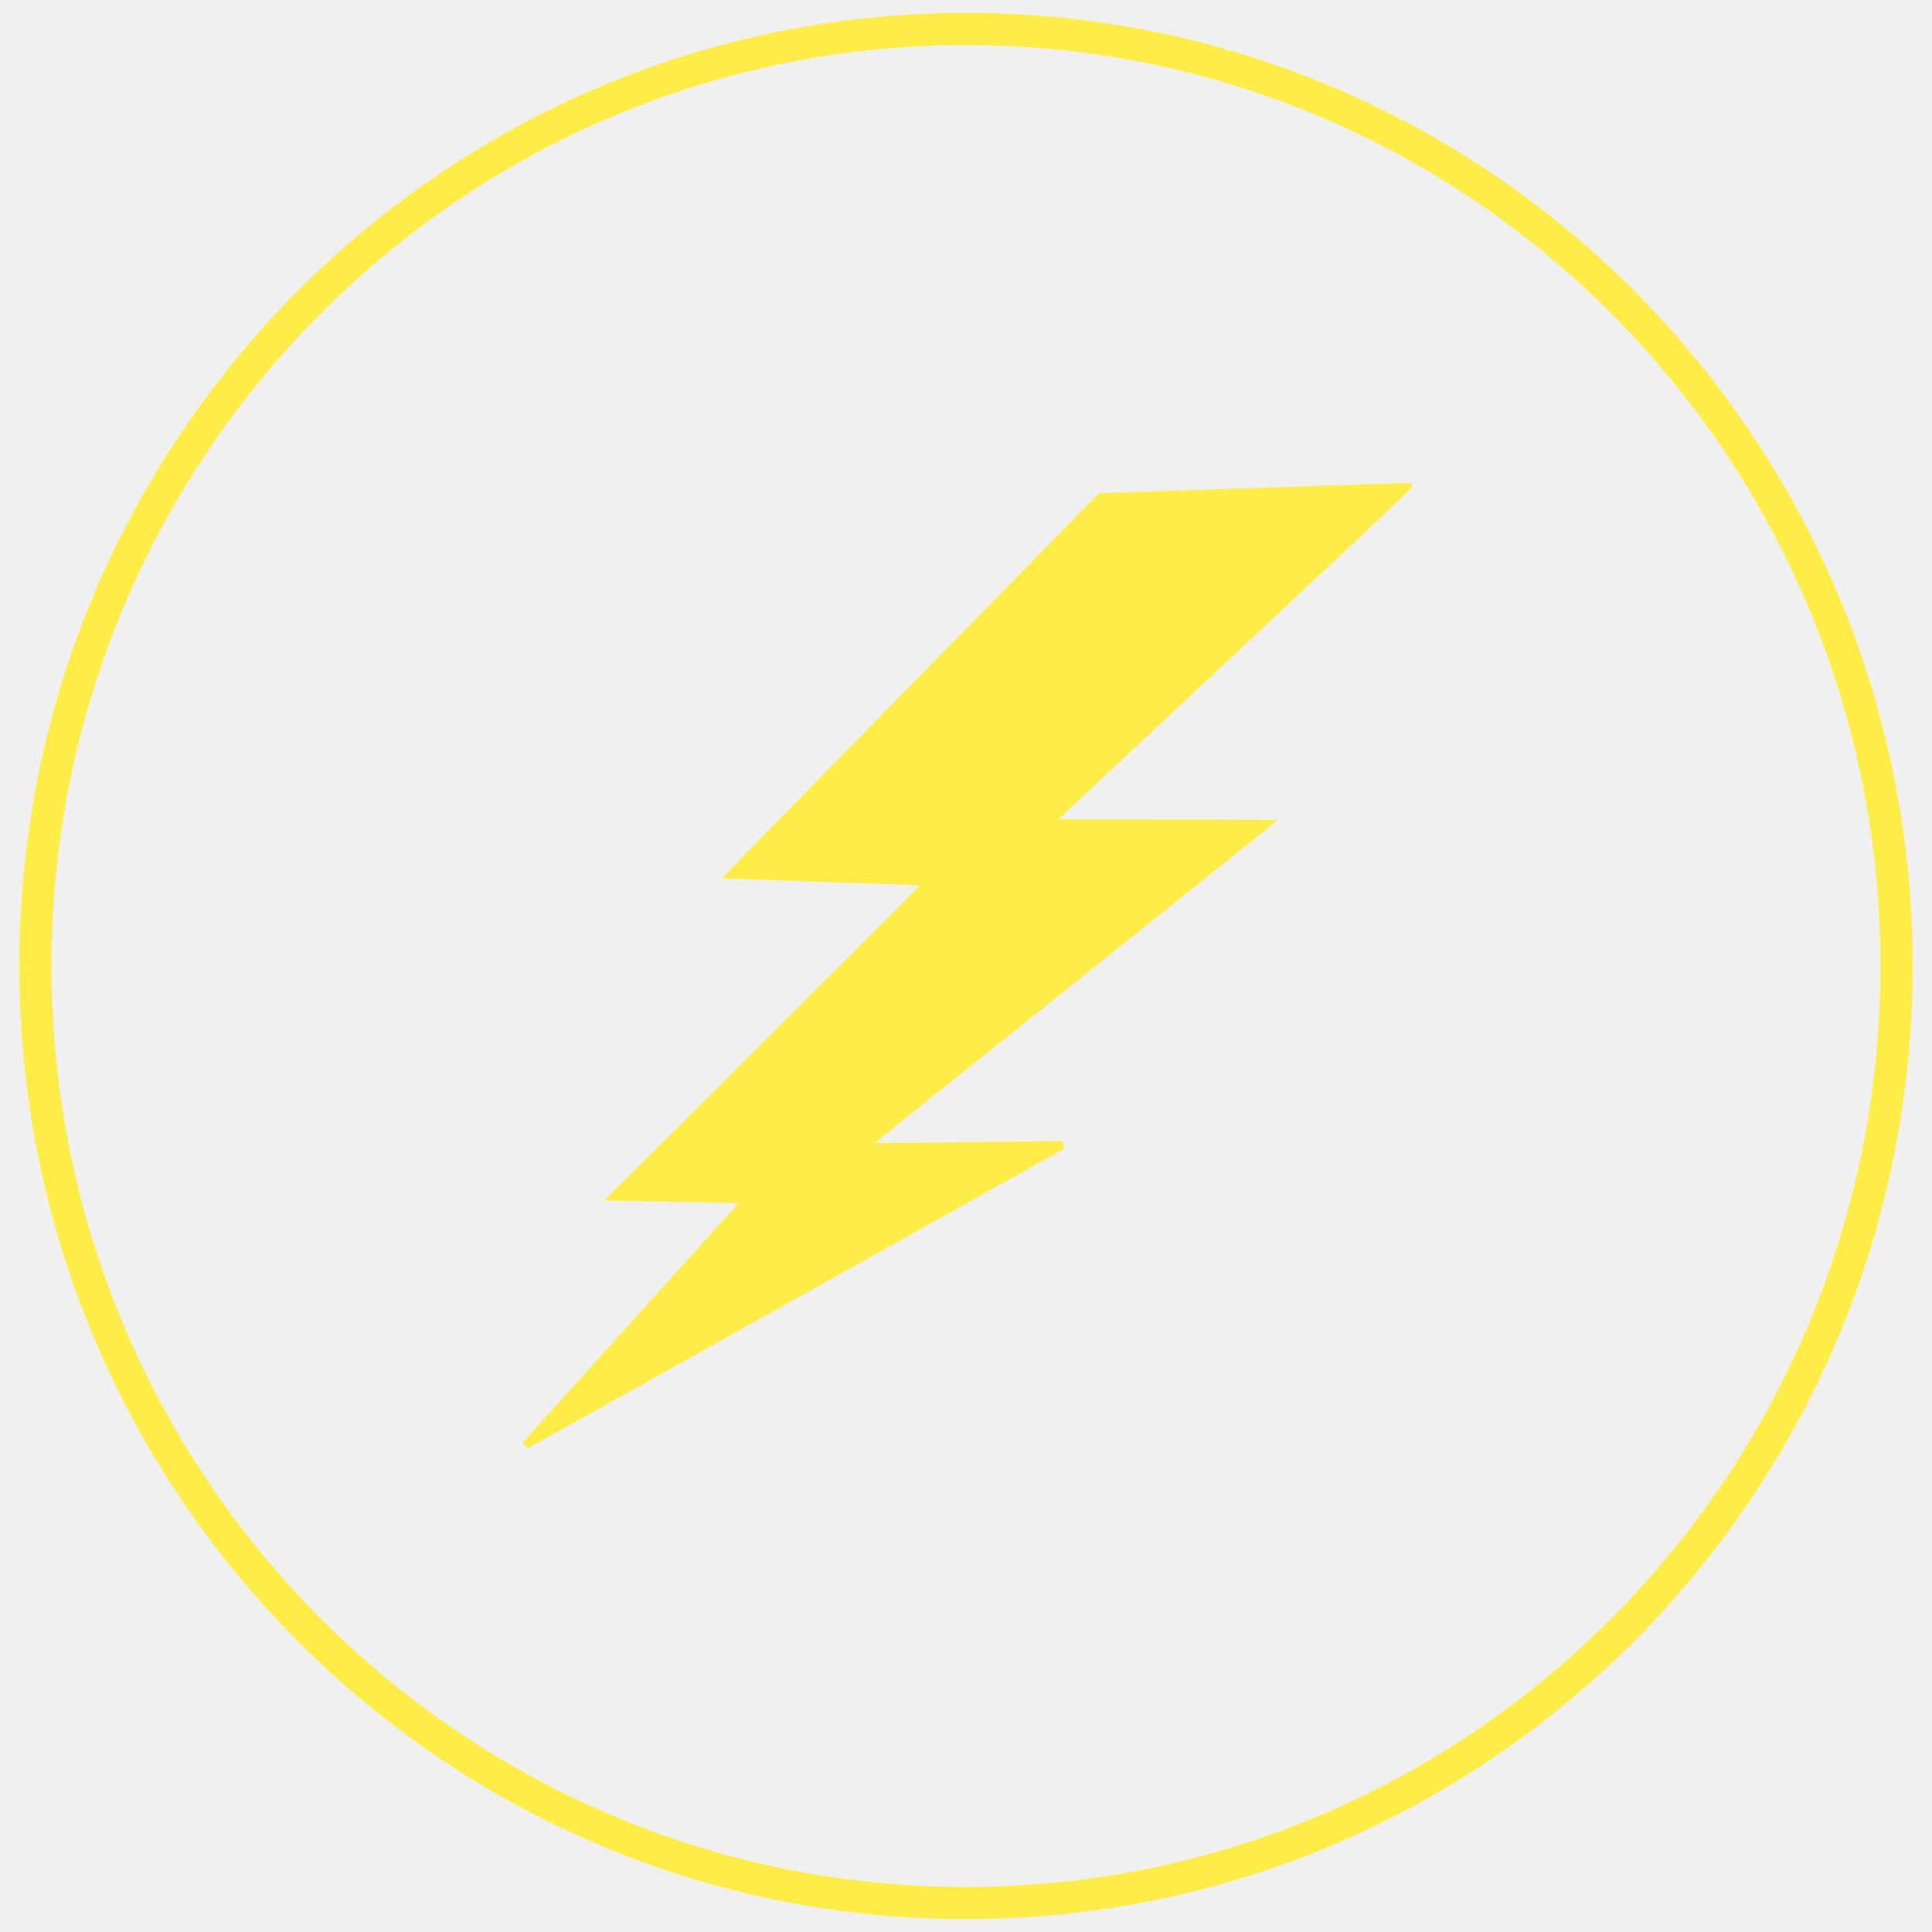
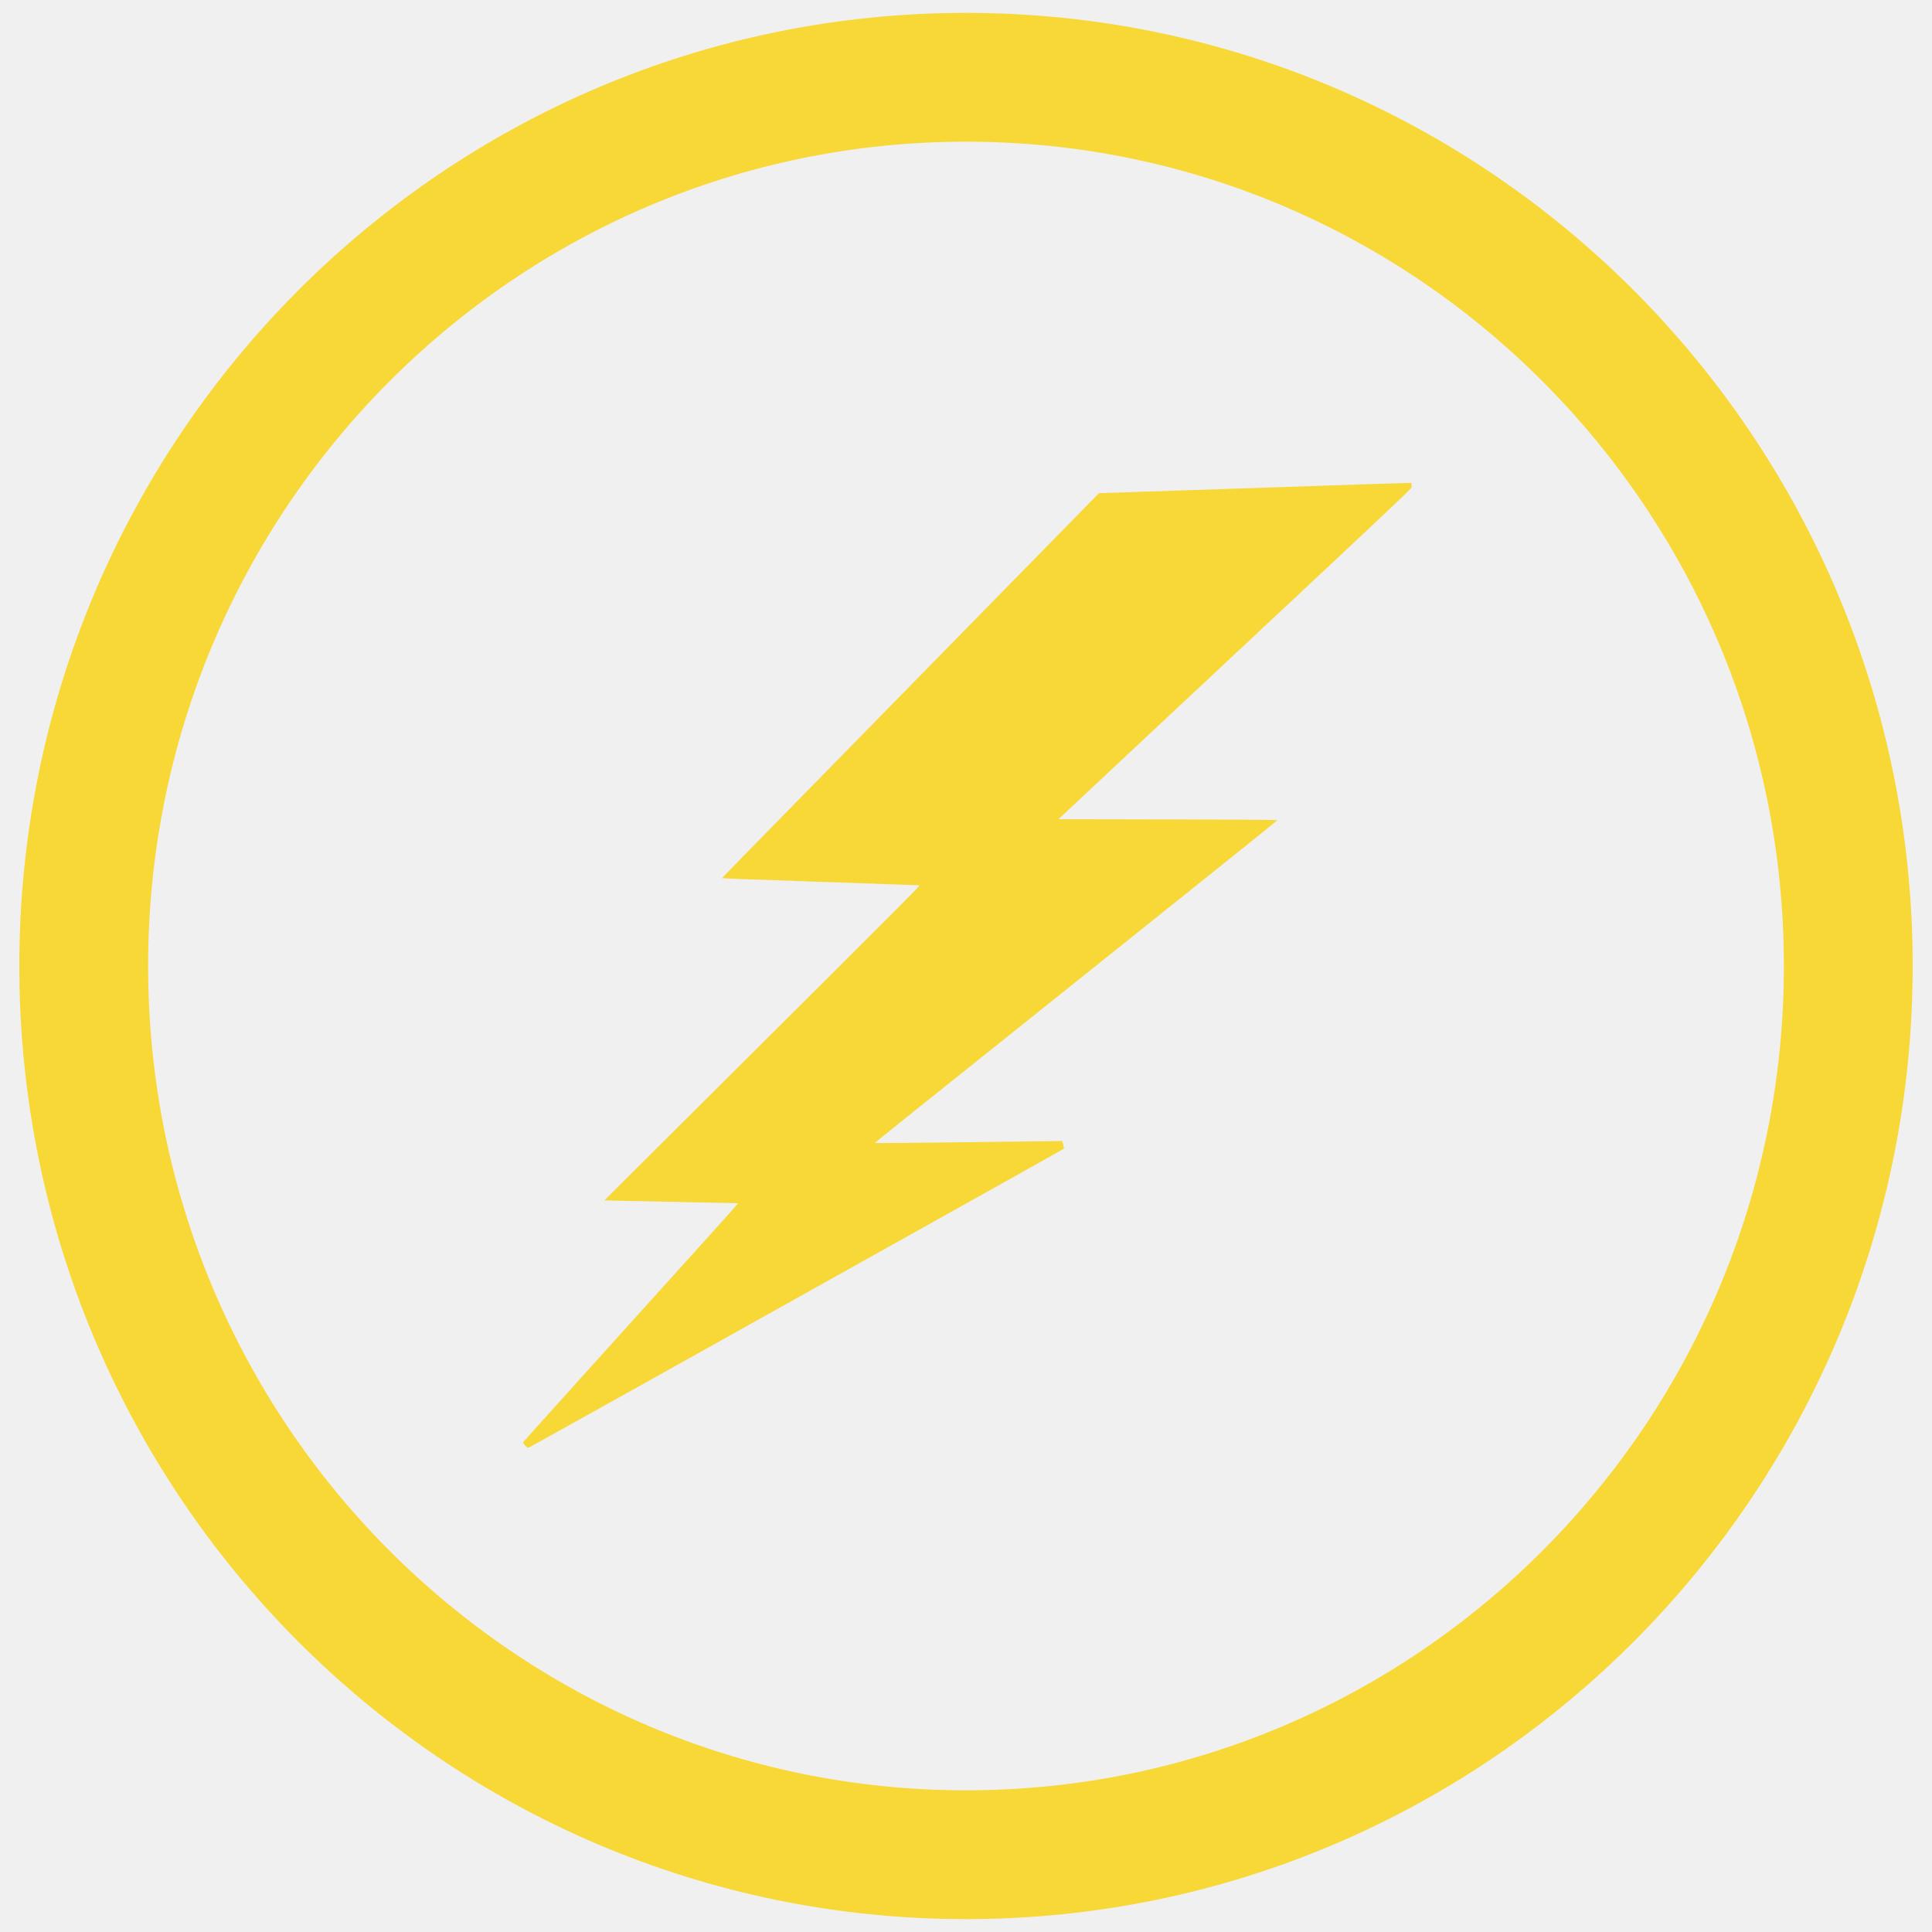
<svg xmlns="http://www.w3.org/2000/svg" width="300" height="300" viewBox="0 0 300 300" fill="none">
-   <path d="M294.5 150C294.5 230.373 229.789 295.5 150 295.5C70.211 295.5 5.5 230.373 5.5 150C5.5 69.627 70.211 4.5 150 4.5C229.789 4.5 294.5 69.627 294.5 150Z" stroke="#FFED47" stroke-width="5" />
+   <path d="M287 150C287 226.279 225.599 288 150 288C74.401 288 13 226.279 13 150C13 73.721 74.401 12 150 12C225.599 12 287 73.721 287 150Z" stroke="#F7D837" stroke-width="20" />
  <g clip-path="url(#clip0)">
-     <path d="M212.577 75.176C210.262 75.258 206.579 75.387 204.393 75.457C202.207 75.539 198.922 75.645 197.087 75.703C195.251 75.762 192.048 75.867 189.955 75.938C187.863 76.008 184.742 76.113 183 76.172C181.269 76.231 177.774 76.348 175.249 76.43L170.654 76.57L146.081 101.648C114.002 134.379 112.097 136.324 112.132 136.359C112.167 136.395 115.826 136.535 125.833 136.875C129.562 137.004 134.8 137.191 137.465 137.285C140.131 137.379 142.469 137.461 142.644 137.461C143.006 137.461 144.772 135.691 107.736 172.559L93.848 186.387L96.981 186.469C98.699 186.504 103.376 186.598 107.362 186.68C111.348 186.75 114.622 186.832 114.634 186.844C114.657 186.867 107.163 195.176 97.998 205.324C88.833 215.473 81.304 223.828 81.269 223.91C81.187 224.121 81.842 224.895 82.052 224.813C82.146 224.777 90.095 220.359 99.705 214.992C109.314 209.613 127.972 199.195 141.148 191.836C154.334 184.477 165.148 178.418 165.183 178.383C165.218 178.336 165.183 178.055 165.09 177.738L164.926 177.176L159.7 177.246C147.998 177.398 135.887 177.527 135.852 177.492C135.805 177.445 139.616 174.398 173.215 147.539C187.045 136.488 198.361 127.406 198.361 127.359C198.373 127.301 190.715 127.254 181.363 127.242L164.353 127.207L175.424 116.836C223.472 71.883 219.182 75.938 219.182 75.445V75L217.989 75.012C217.323 75.023 214.891 75.094 212.577 75.176Z" fill="#FFED47" />
+     <path d="M212.577 75.176C210.262 75.258 206.579 75.387 204.393 75.457C202.207 75.539 198.922 75.645 197.087 75.703C195.251 75.762 192.048 75.867 189.955 75.938C187.863 76.008 184.741 76.113 183 76.172C181.269 76.231 177.774 76.348 175.249 76.43L170.654 76.57L146.081 101.648C114.002 134.379 112.097 136.324 112.132 136.359C112.167 136.395 115.826 136.535 125.833 136.875C129.562 137.004 134.8 137.191 137.465 137.285C140.13 137.379 142.469 137.461 142.644 137.461C143.006 137.461 144.772 135.691 107.736 172.559L93.848 186.387L96.981 186.469C98.699 186.504 103.376 186.598 107.362 186.68C111.348 186.75 114.622 186.832 114.633 186.844C114.657 186.867 107.163 195.176 97.998 205.324C88.832 215.473 81.304 223.828 81.269 223.91C81.187 224.121 81.842 224.895 82.052 224.813C82.145 224.777 90.095 220.359 99.705 214.992C109.314 209.613 127.972 199.195 141.148 191.836C154.334 184.477 165.148 178.418 165.183 178.383C165.218 178.336 165.183 178.055 165.09 177.738L164.926 177.176L159.7 177.246C147.998 177.398 135.887 177.527 135.852 177.492C135.805 177.445 139.616 174.398 173.215 147.539C187.044 136.488 198.361 127.406 198.361 127.359C198.373 127.301 190.715 127.254 181.363 127.242L164.353 127.207L175.424 116.836C223.472 71.883 219.182 75.938 219.182 75.445V75L217.989 75.012C217.323 75.023 214.891 75.094 212.577 75.176Z" fill="#F7D837" />
  </g>
  <defs>
    <clipPath id="clip0">
      <rect width="138.182" height="150" fill="white" transform="translate(81 75)" />
    </clipPath>
  </defs>
</svg>
